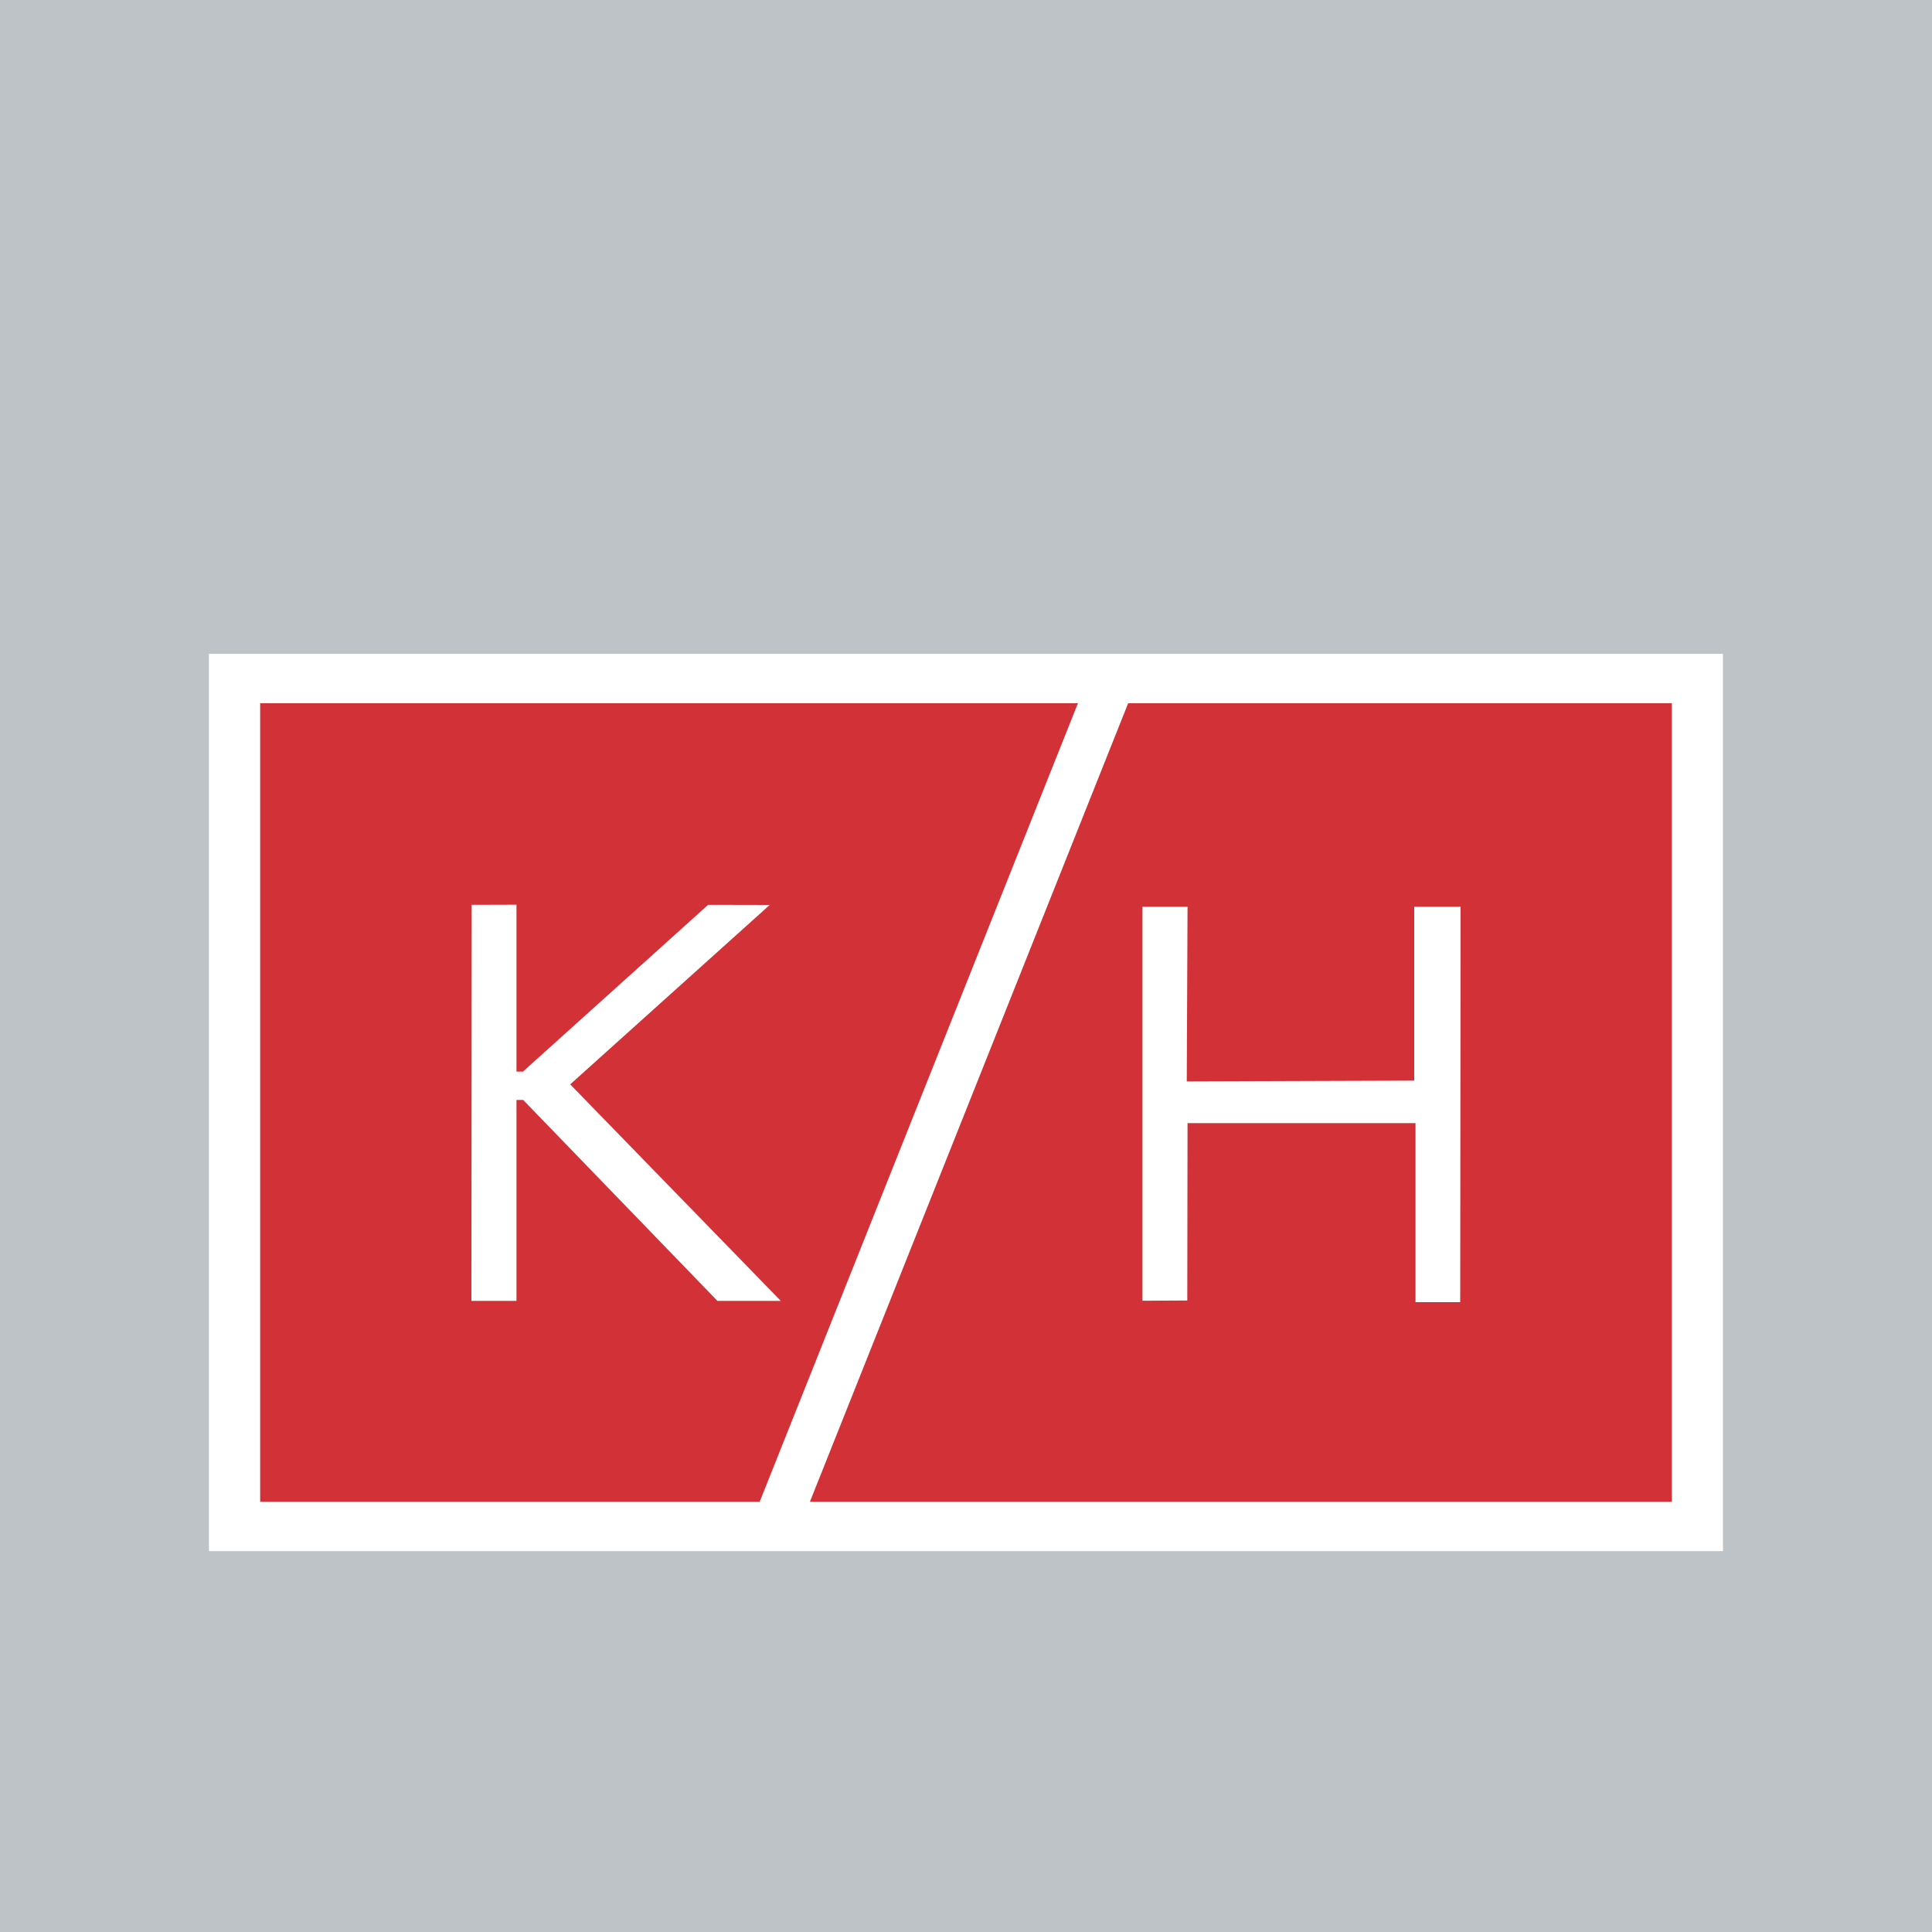
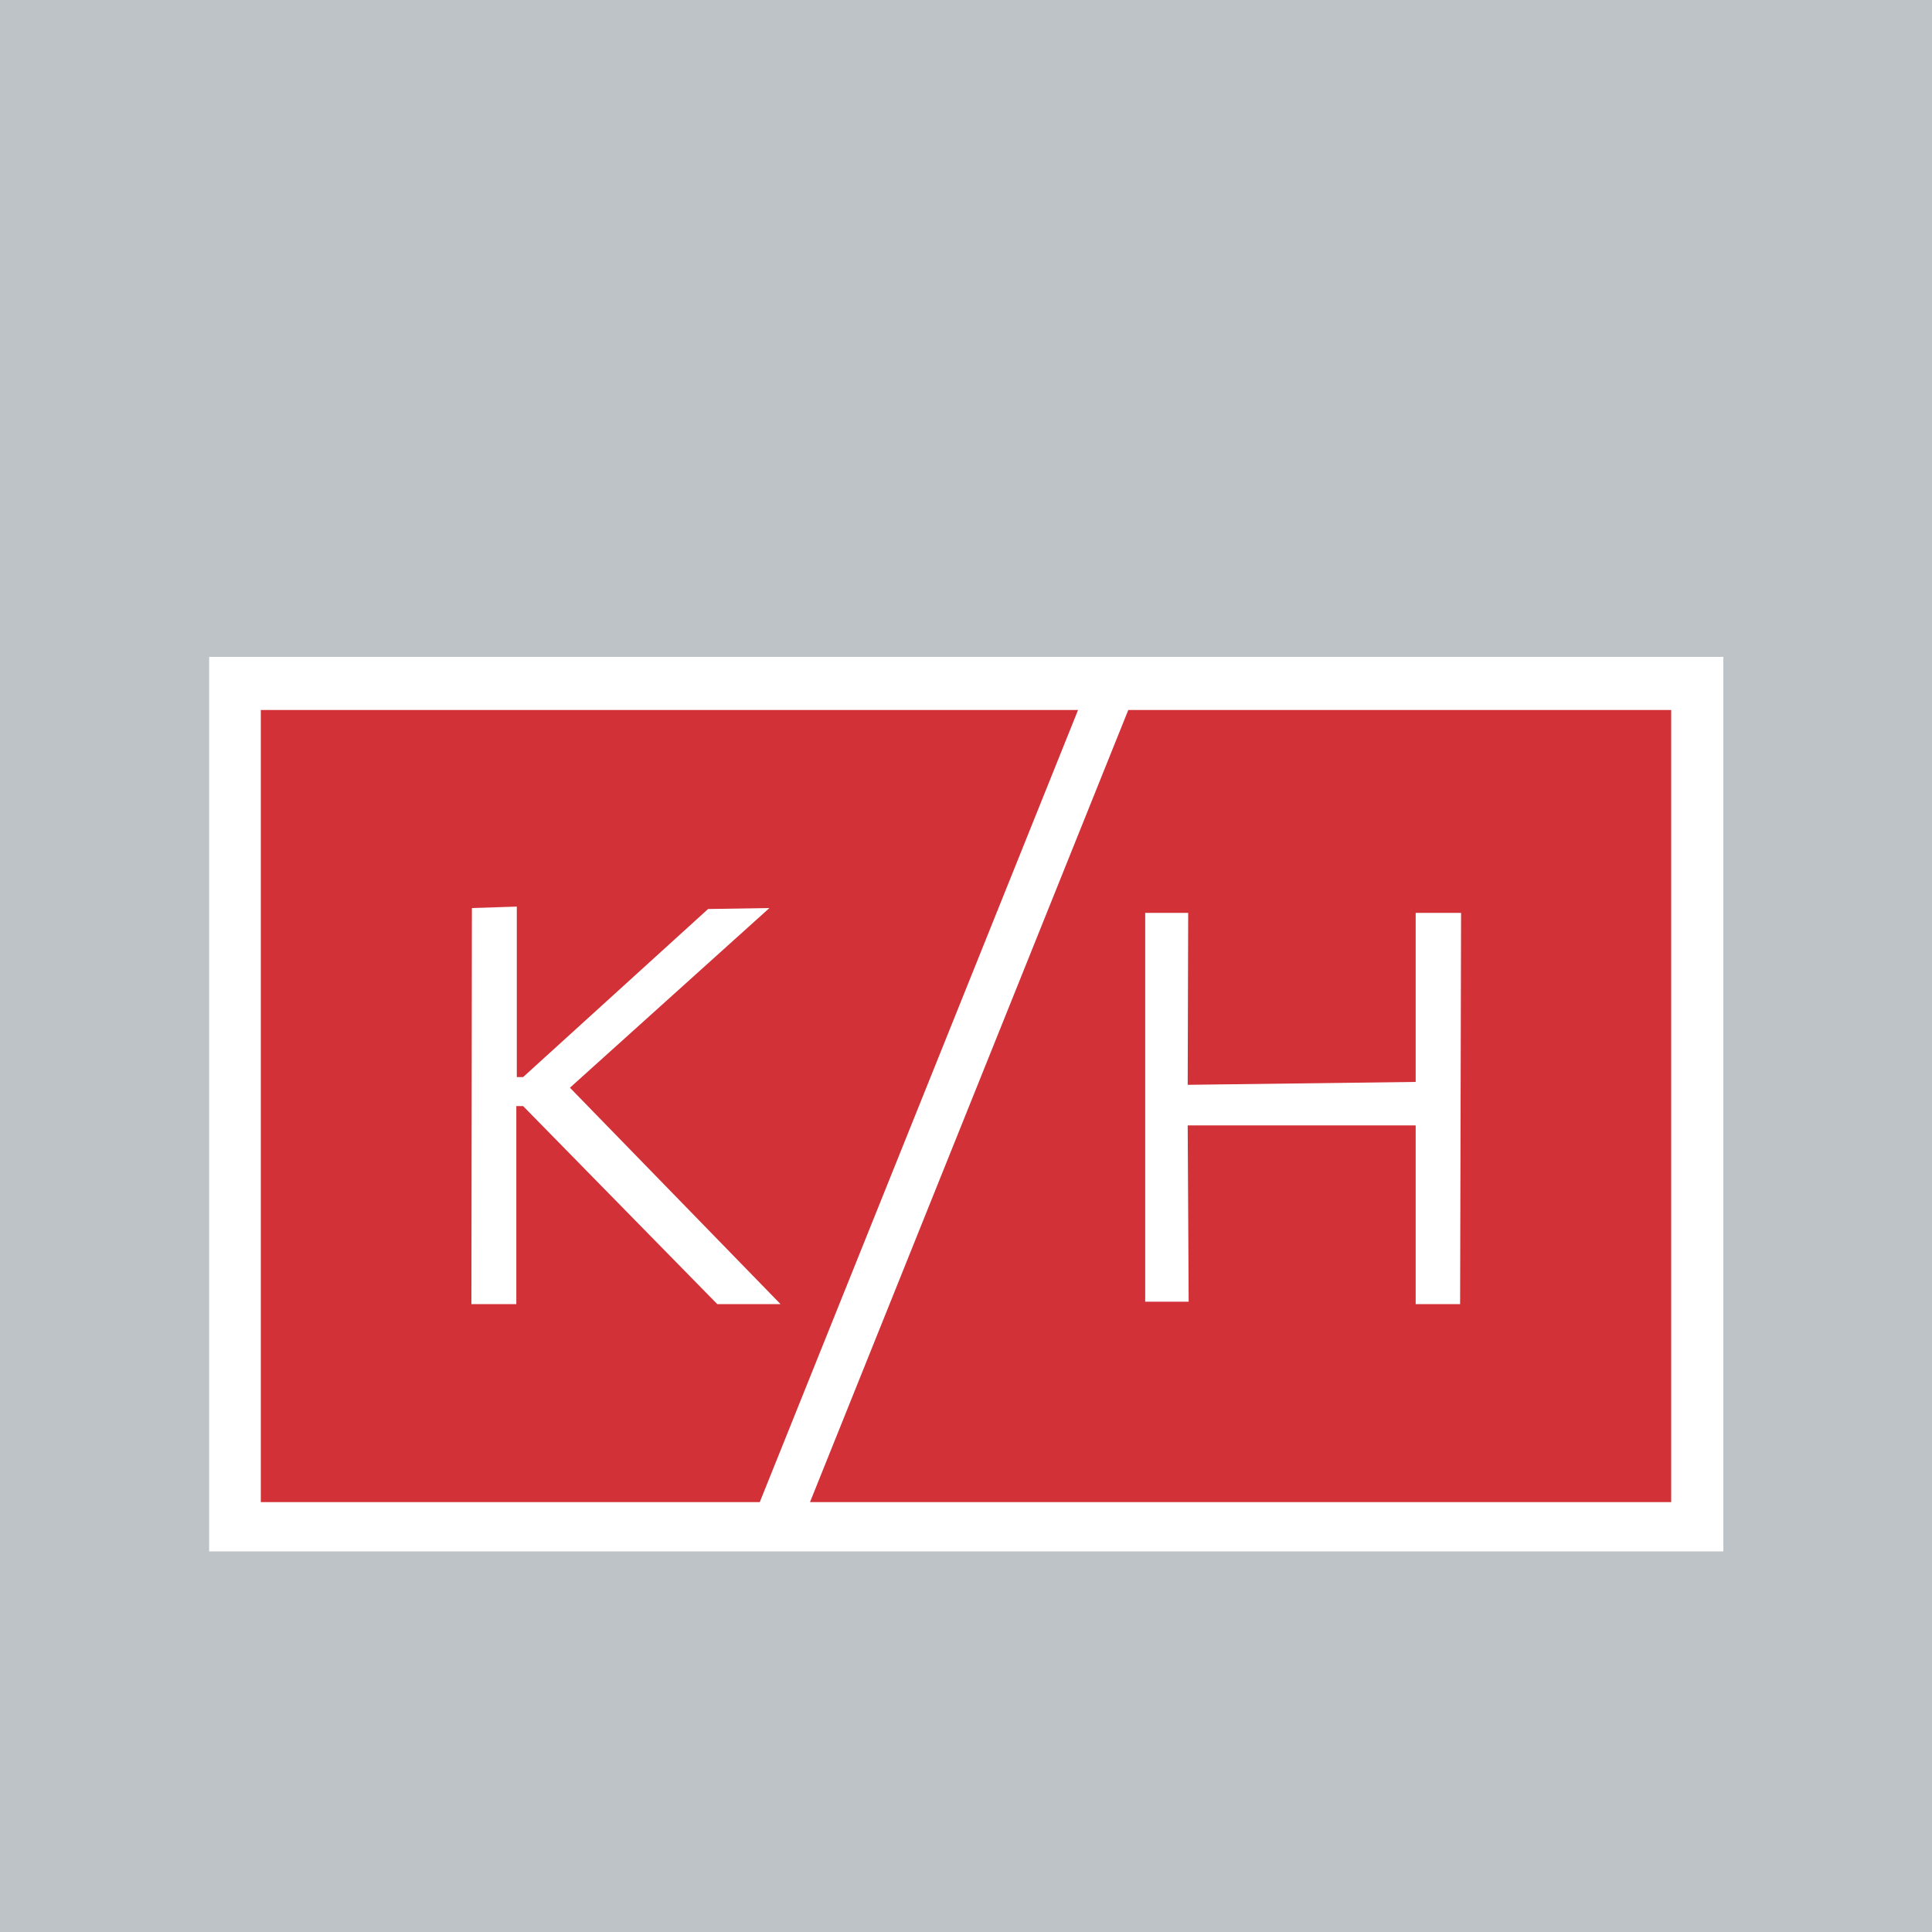
- <svg xmlns="http://www.w3.org/2000/svg" version="1.1" id="Layer_1" x="0px" y="0px" viewBox="0 0 1500 1500" enable-background="new 0 0 1500 1500" xml:space="preserve">
-   <rect fill="#BDC3C7" width="1500" height="1500" />
-   <rect x="162.2" y="507.6" fill="#FFFFFF" width="1175.5" height="696.7" />
-   <path fill="#D13137" d="M202,546v620h387.8l247.1-620H202z M557,1010L406.2,854H401l0,156h-35l0.2-307.5l34.8-0.1V832h5l143.8-129.5  l47.8,0.1L442.7,841.9L606.2,1010H557z" />
-   <path fill="#D13137" d="M875.9,546l-247.1,620H1298V546H875.9z M1133.7,1011H1099l0-139H922l-0.2,137.7l-34.8,0.2V704h35l-0.6,135.6  L1098,839V704h36L1133.7,1011z" />
+ <svg xmlns="http://www.w3.org/2000/svg" version="1.1" id="Layer_1" x="0px" y="0px" viewBox="0 0 400 400" enable-background="new 0 0 400 400" xml:space="preserve">
+   <rect y="0" fill="#BDC3C7" width="400" height="400" />
+   <rect x="43.3" y="136" fill="#FFFFFF" width="313.5" height="185.2" />
+   <path fill="#D13137" d="M54,147v164h103.3l65.9-164H54z M148.5,270l-40.2-41h-1.4l0,41h-9.3l0.1-82l9.3-0.3V223h1.3l38.3-34.8  l12.7-0.2l-41.3,37.2l43.6,44.8H148.5z" />
+   <path fill="#D13137" d="M233.6,147l-65.9,164H346V147H233.6z M302.3,270h-9.2l0-37h-47.2l0.2,36.5l-9,0V189h8.9l-0.1,35.6l47.2-0.6  V189h9.4L302.3,270z" />
</svg>
